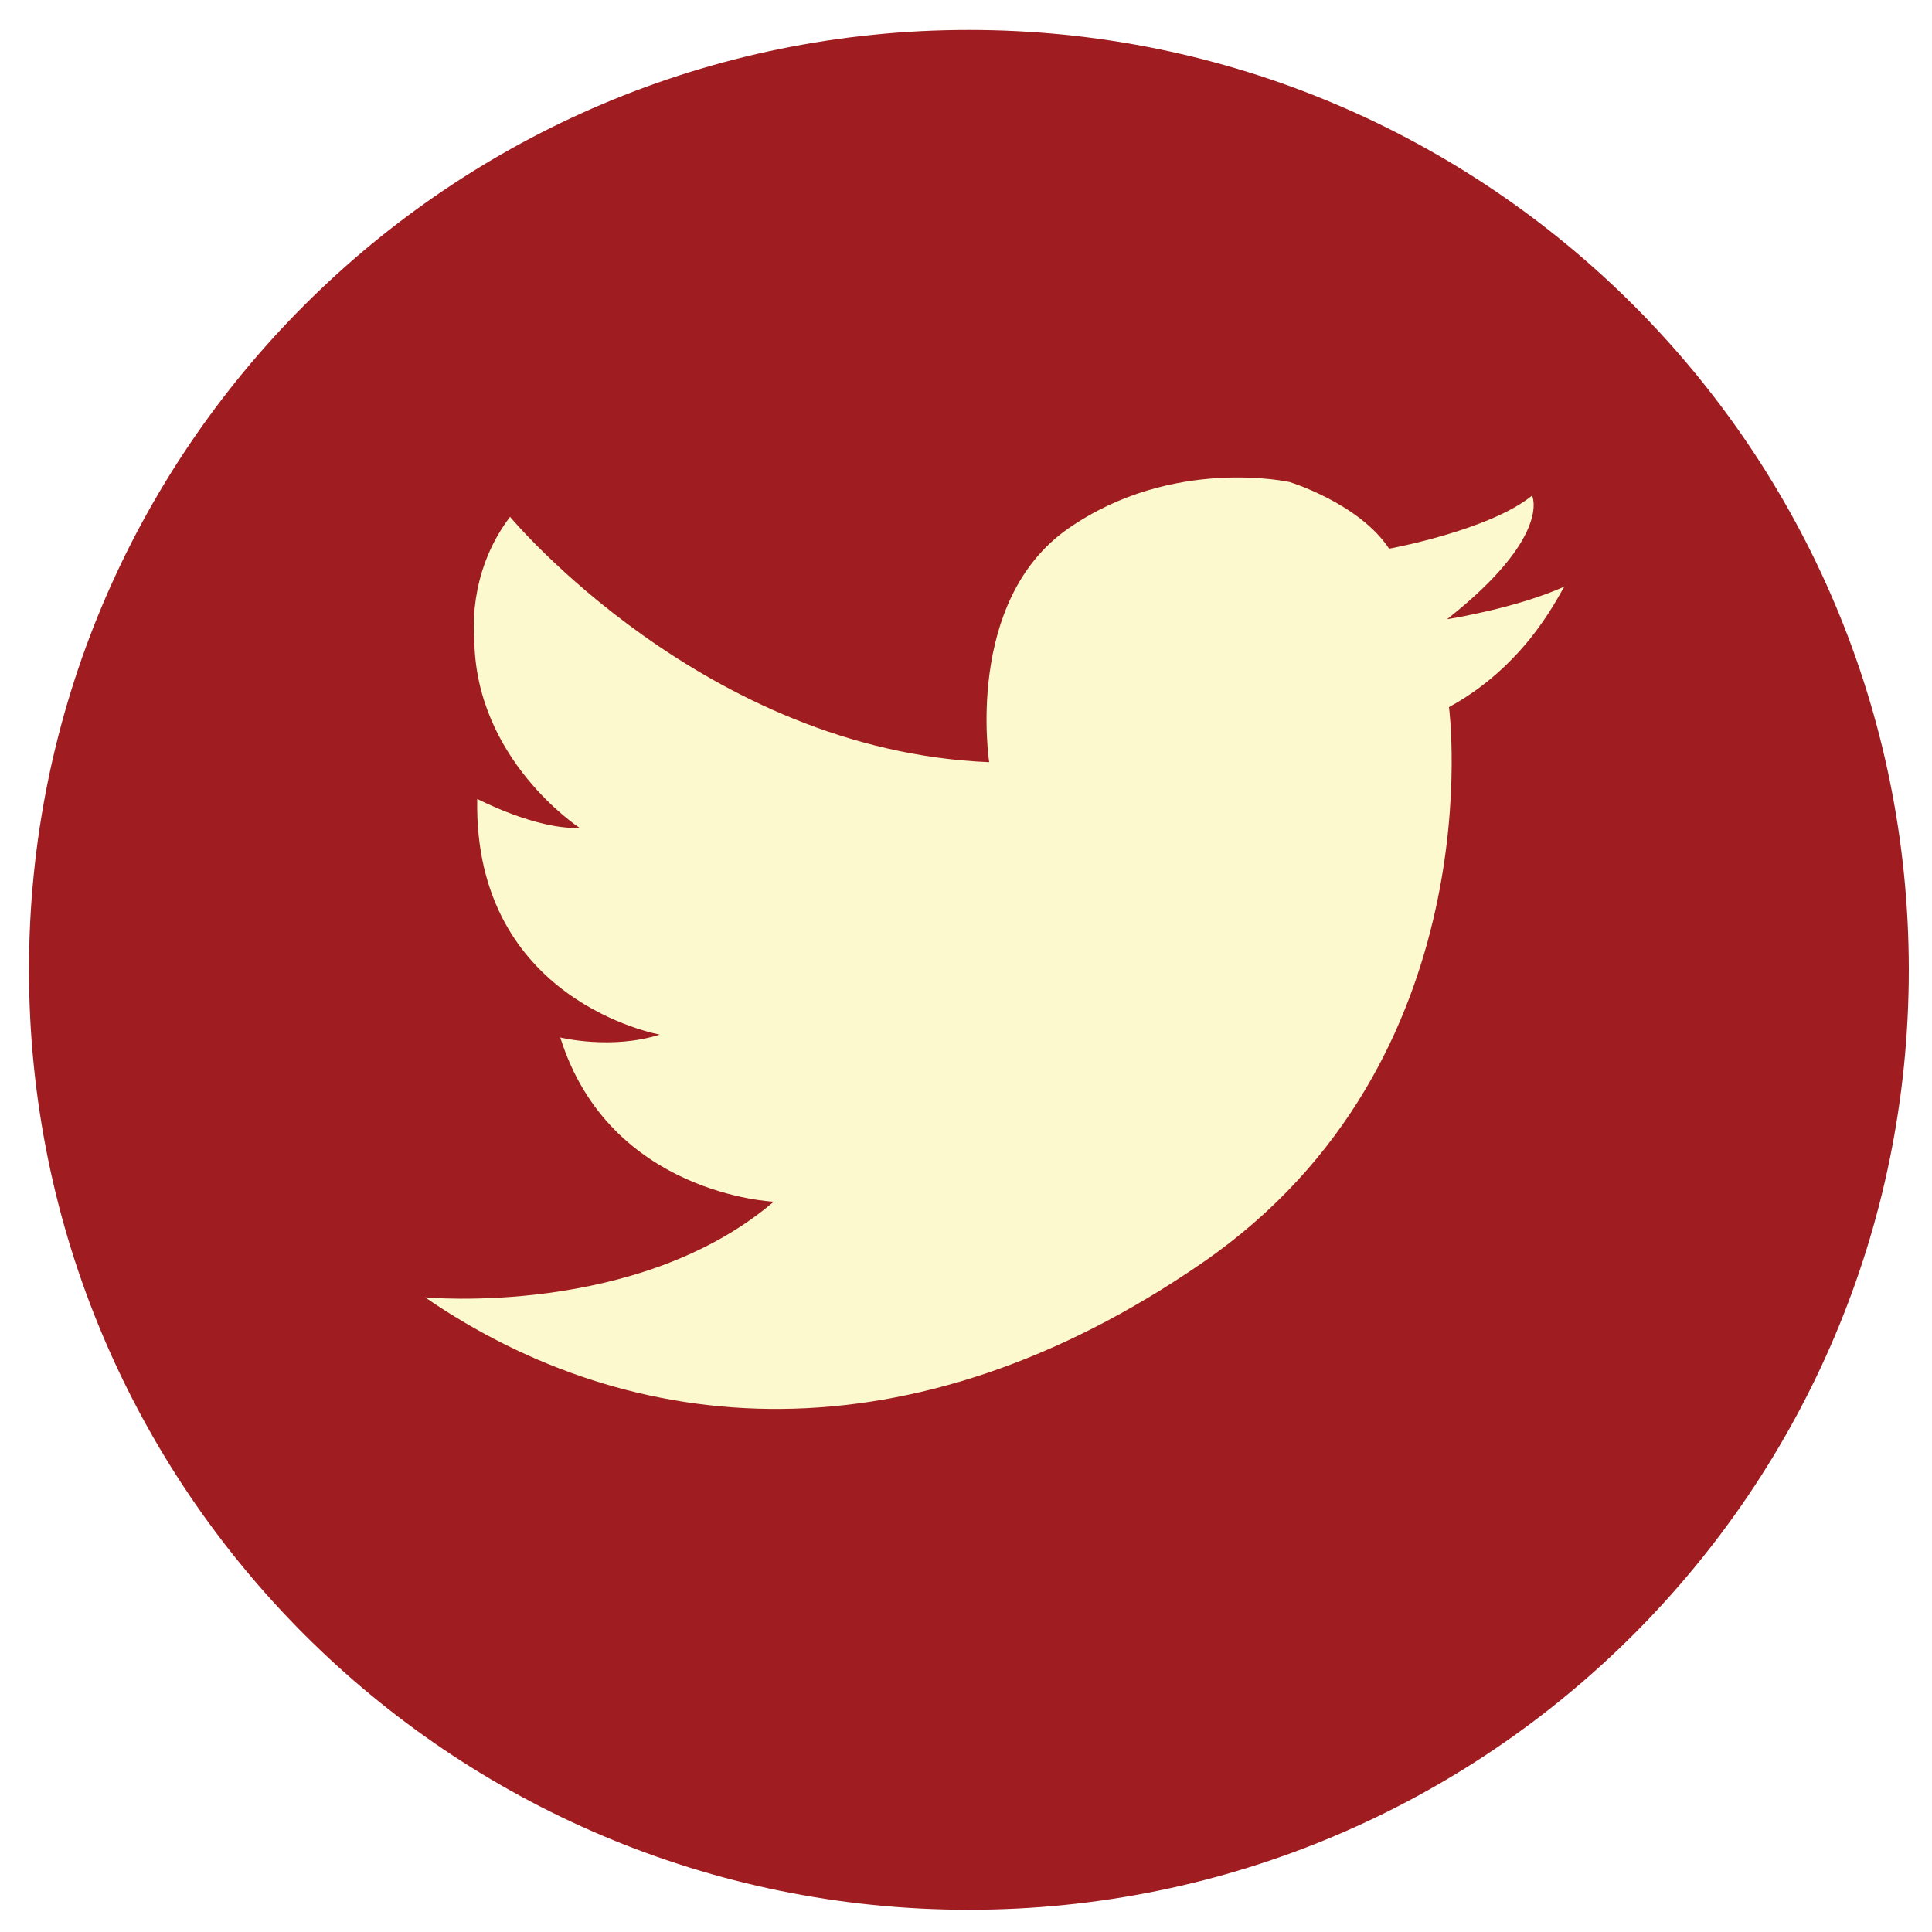
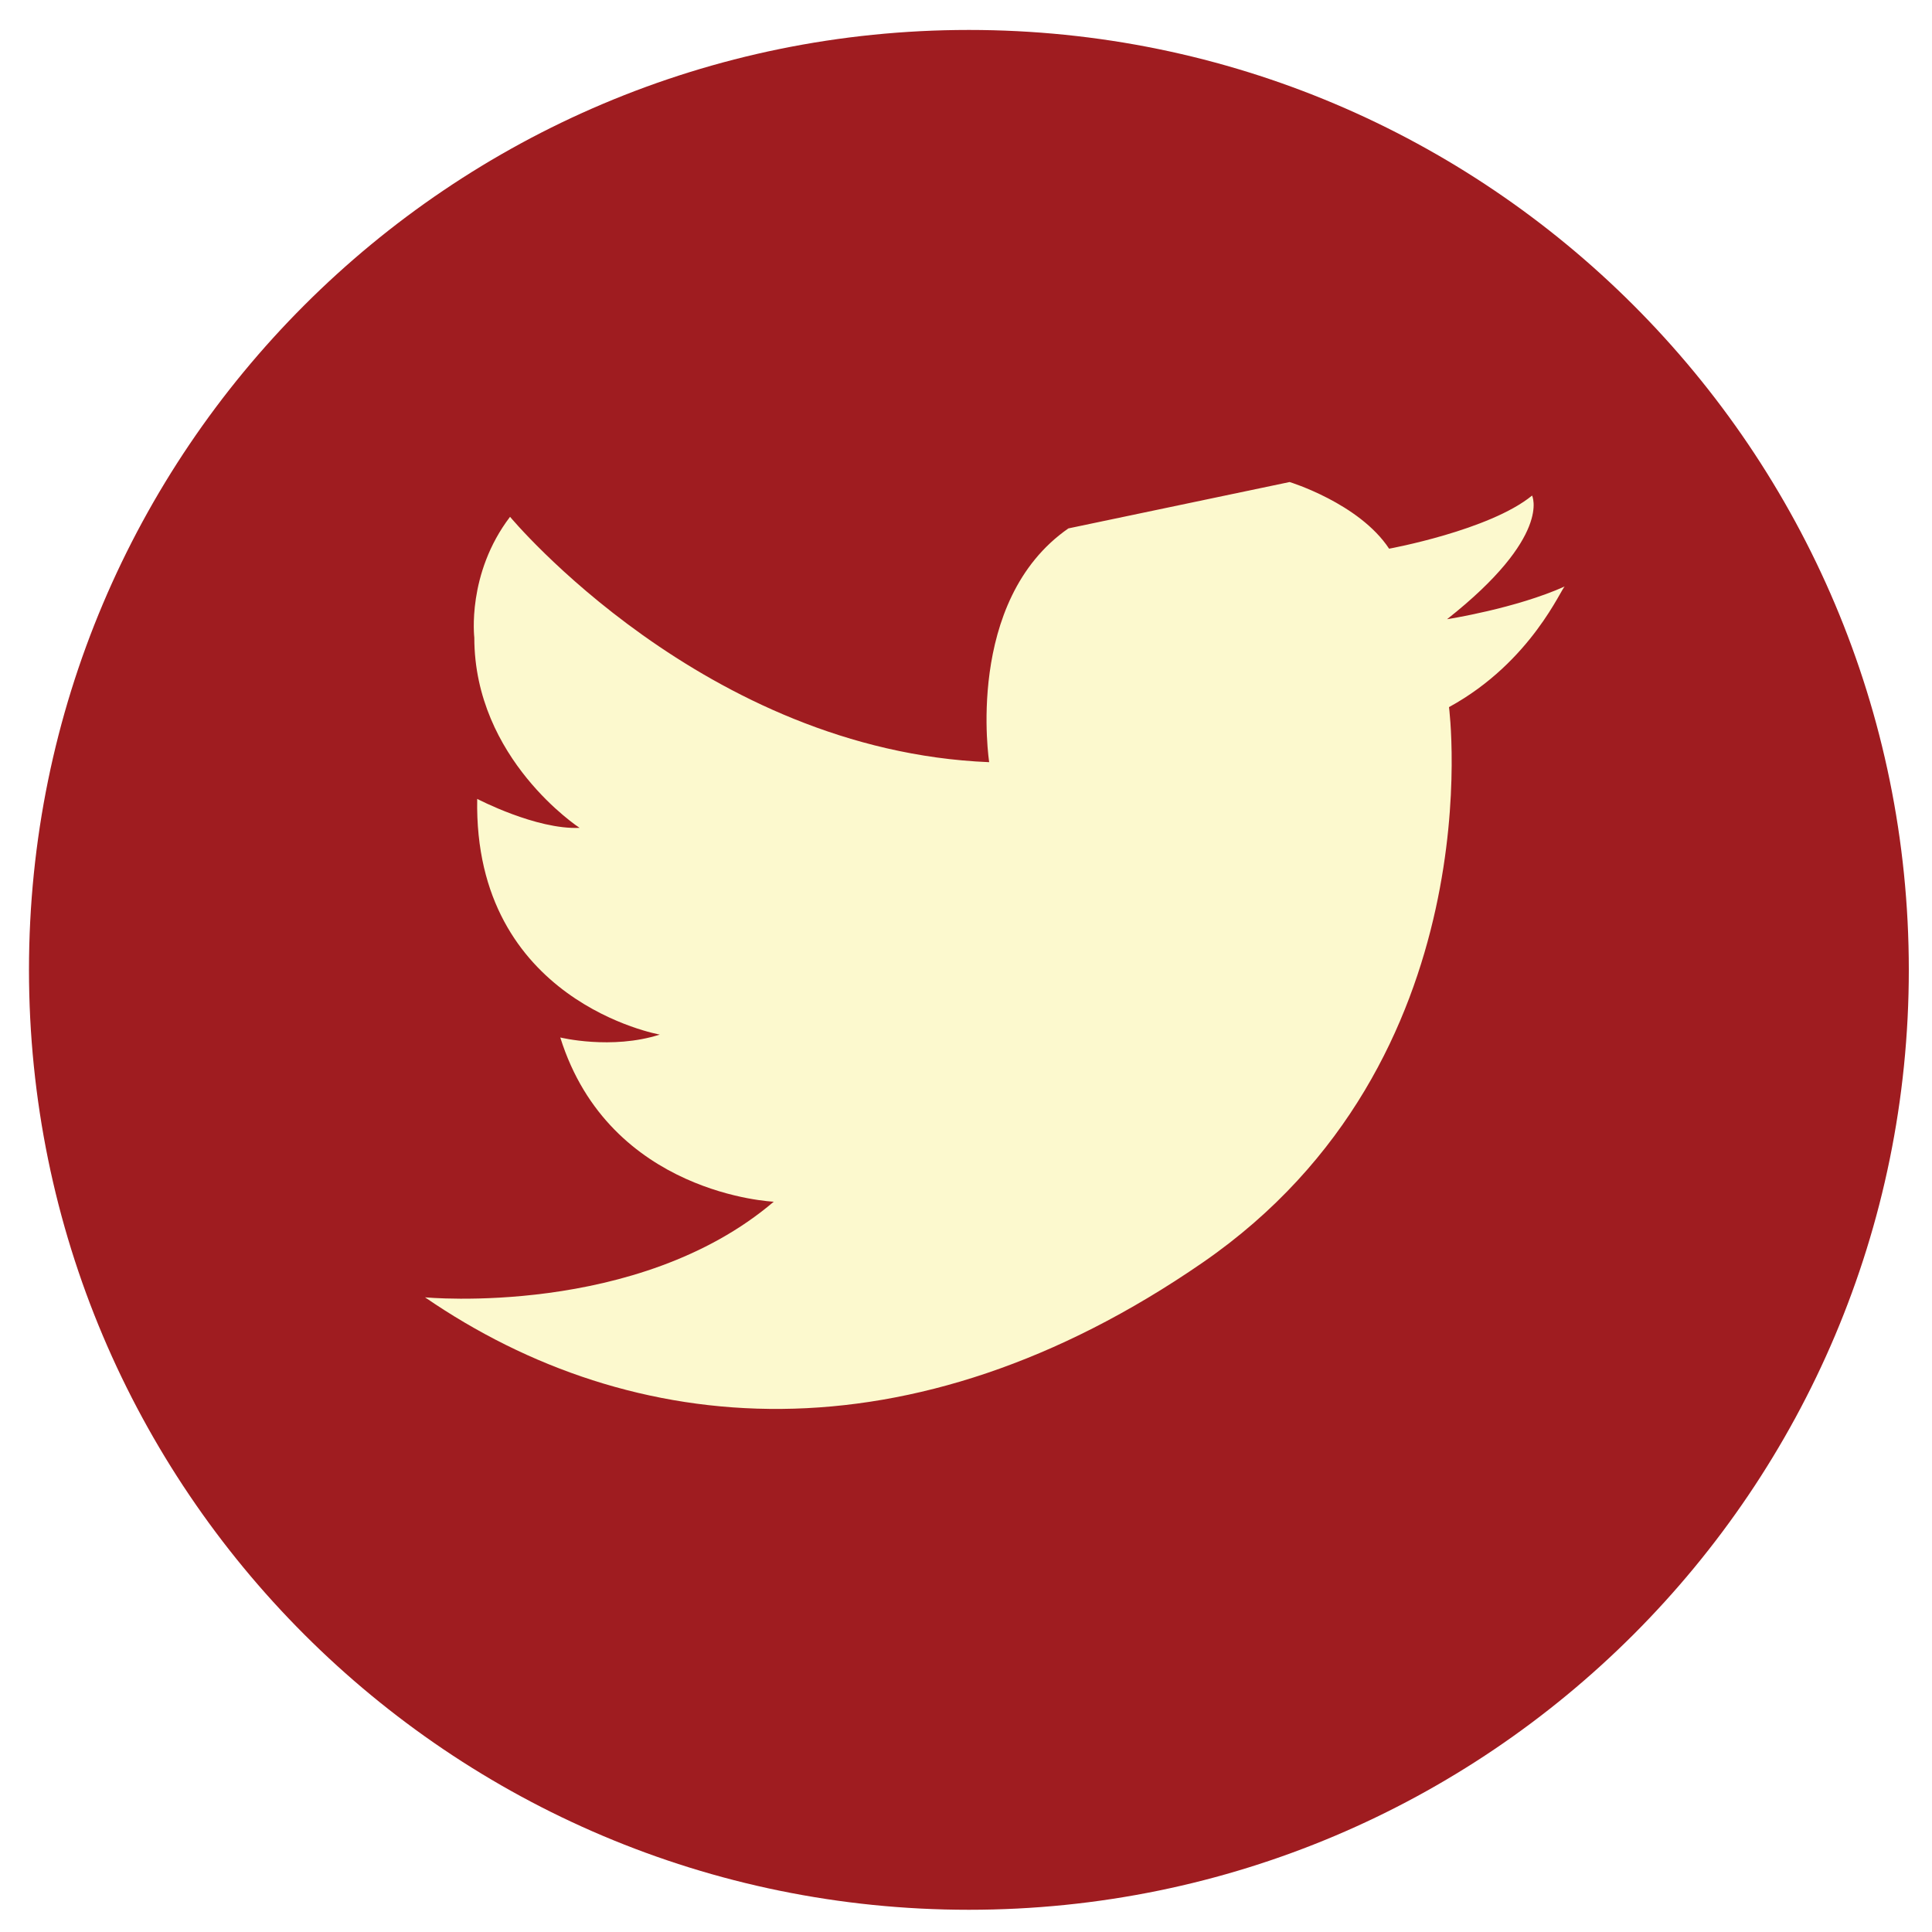
- <svg xmlns="http://www.w3.org/2000/svg" version="1.1" id="Layer_1" x="0px" y="0px" viewBox="0 0 200 200" enable-background="new 0 0 200 200" xml:space="preserve">
-   <g>
-     <circle fill="#9F1C20" cx="100.3" cy="100.4" r="97.3" />
-     <path fill="#FCF9CE" d="M150,73.2c0,0,4.8,36.6-25.5,57.5S65.4,149,44,134.3c0,0,22,2.1,36.1-9.9c0,0-17-0.7-22.1-17   c0,0,5.3,1.3,10.3-0.3c0,0-19.3-3.4-18.9-24.4c0,0,6.1,3.2,10.6,3c0,0-10.9-7.1-10.9-19.7c0,0-0.8-6.6,3.7-12.5   c0,0,20.1,24.2,49.6,25.4c0,0-2.6-16.7,8.2-24.2s22.9-4.8,22.9-4.8s7.2,2.2,10.3,6.9c0,0,10.4-1.9,14.8-5.5c0,0,2.1,4.2-8.8,12.8   c0,0,7.1-1.1,12.2-3.4C161.7,60.7,158.6,68.5,150,73.2z" />
-   </g>
+ <svg xmlns="http://www.w3.org/2000/svg" viewBox="0 0 200 200" enable-background="new 0 0 200 200">
+   <circle fill="#9F1C20" cx="100.3" cy="100.4" r="97.3" />
+   <path fill="#FCF9CE" d="M150 73.2s4.8 36.6-25.5 57.5-59.1 18.3-80.5 3.6c0 0 22 2.1 36.1-9.9 0 0-17-.7-22.1-17 0 0 5.3 1.3 10.3-.3 0 0-19.3-3.4-18.9-24.4 0 0 6.1 3.2 10.6 3 0 0-10.9-7.1-10.9-19.7 0 0-.8-6.6 3.7-12.5 0 0 20.1 24.2 49.6 25.4 0 0-2.6-16.7 8.2-24.2l22.9-4.8s7.2 2.2 10.3 6.9c0 0 10.4-1.9 14.8-5.5 0 0 2.1 4.2-8.8 12.8 0 0 7.1-1.1 12.2-3.4-.3 0-3.4 7.8-12 12.5z" />
</svg>
